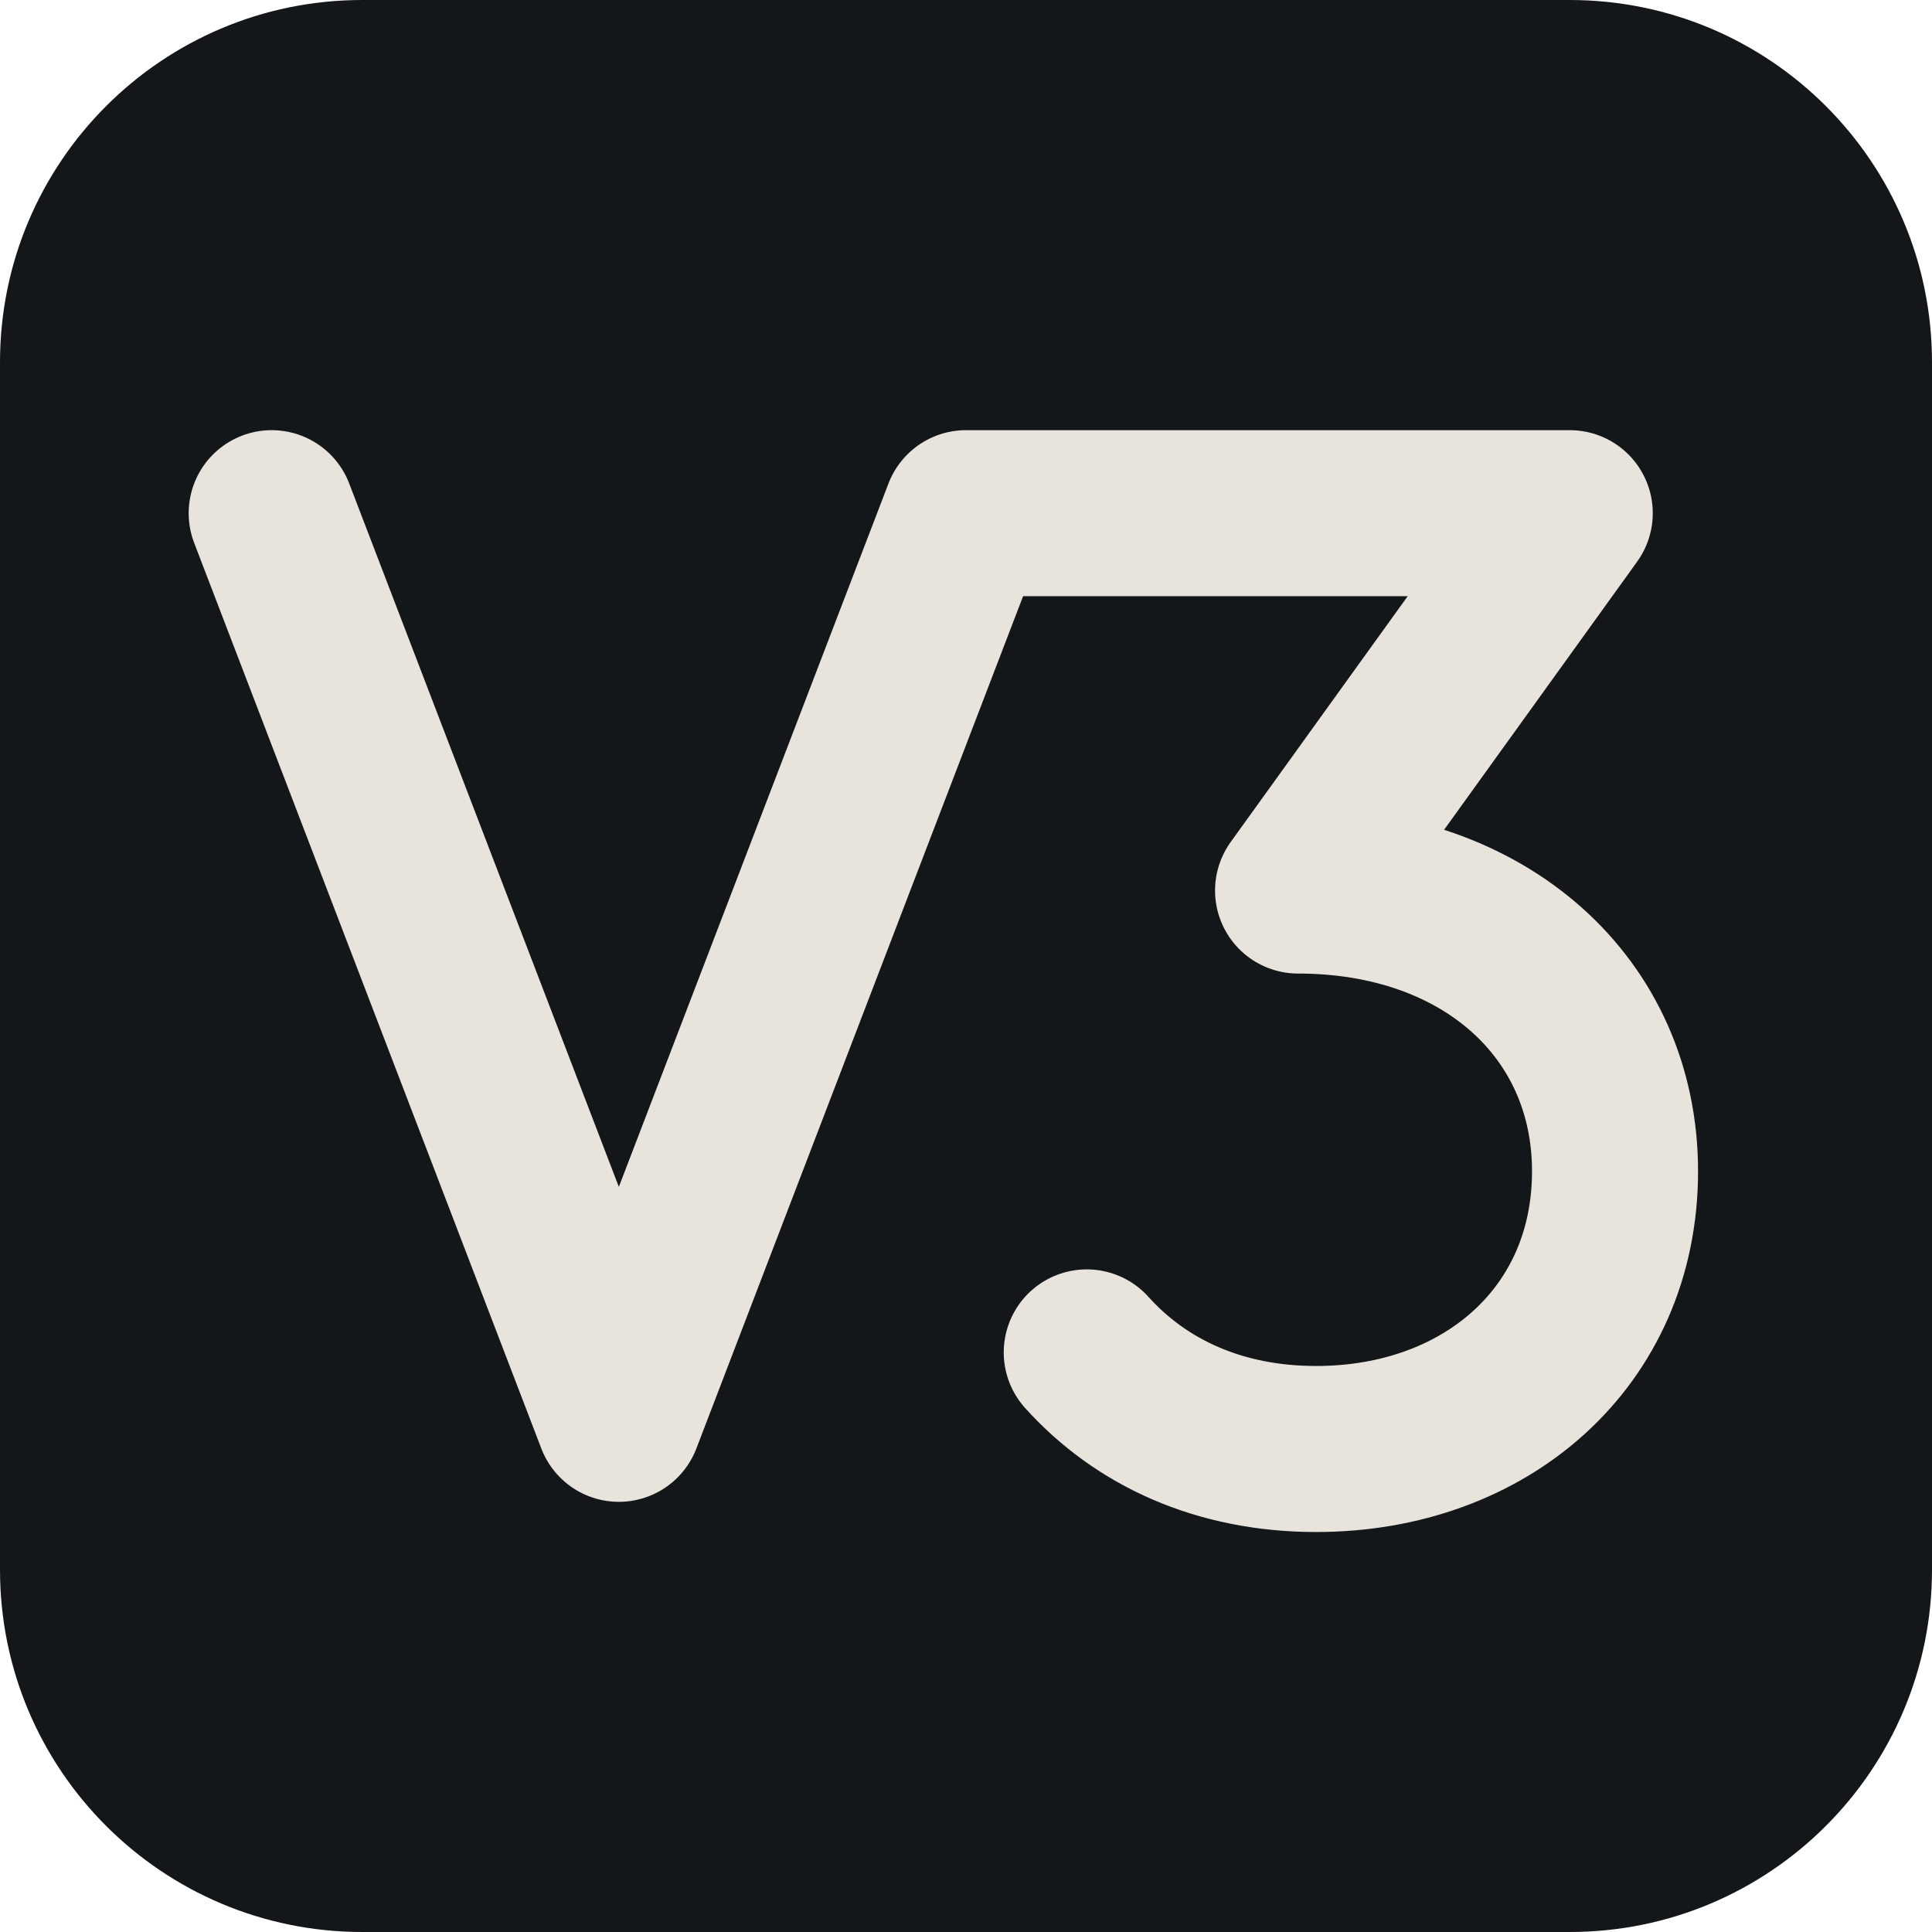
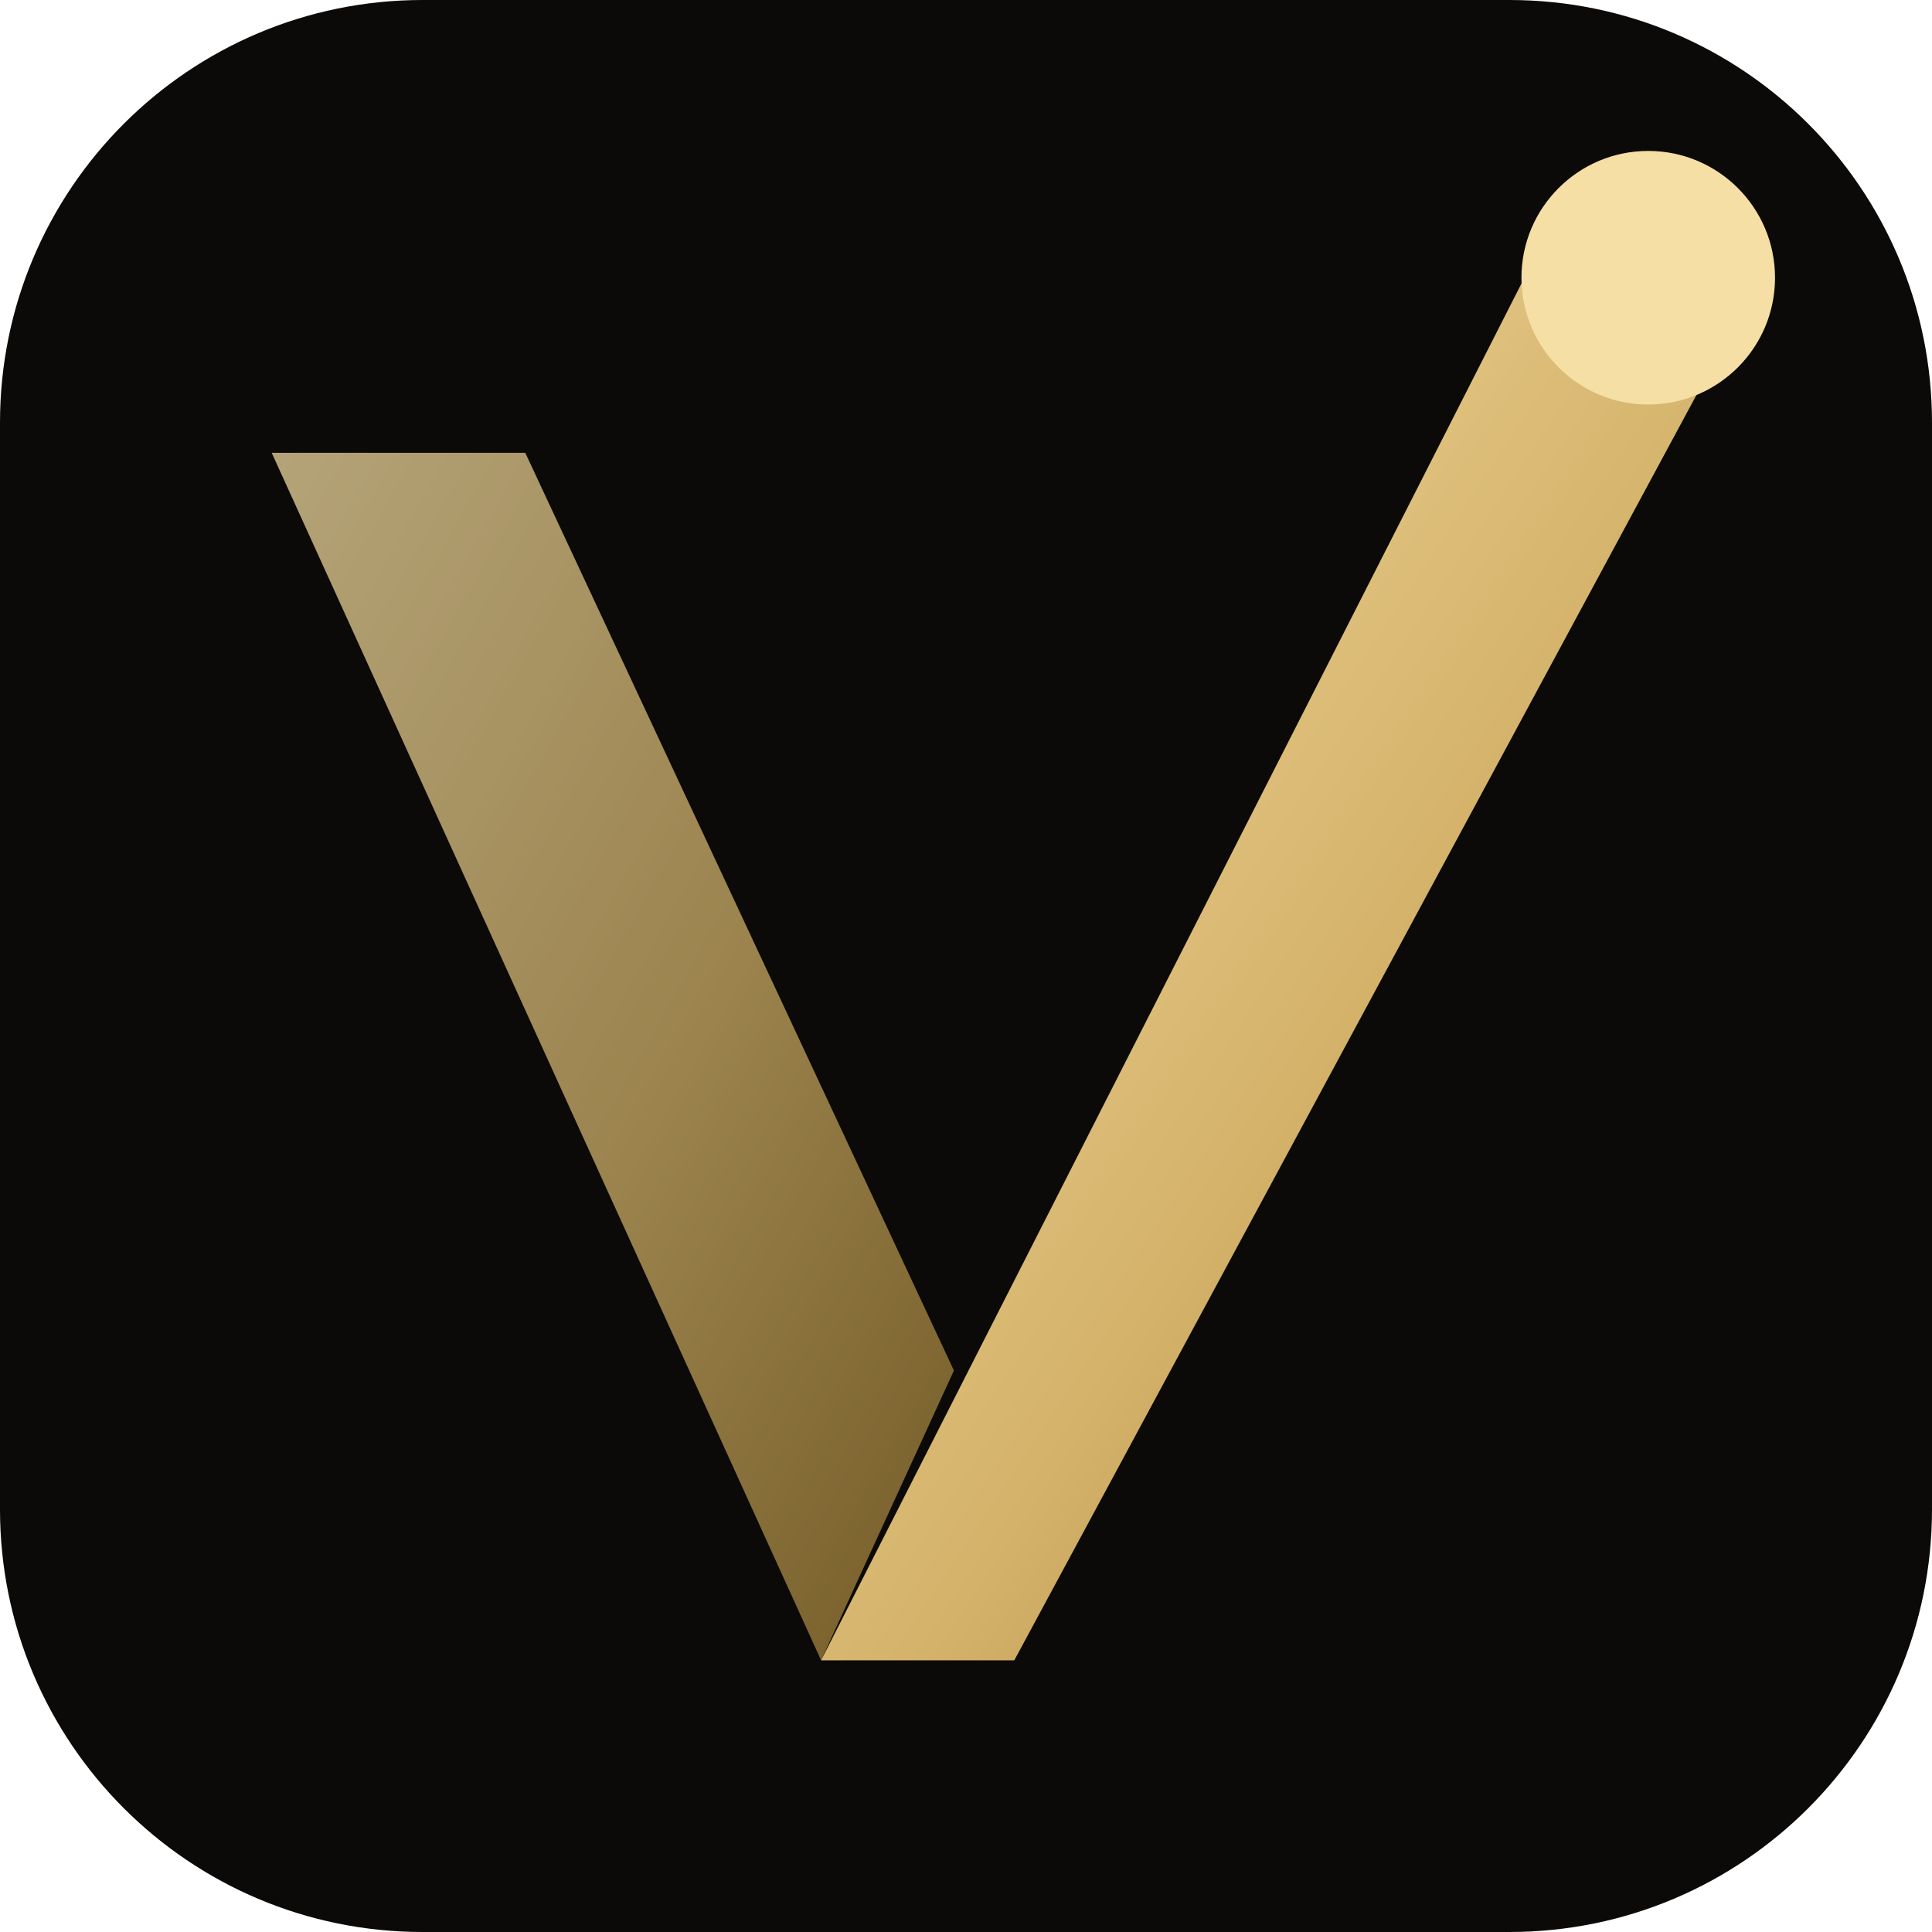
- <svg xmlns="http://www.w3.org/2000/svg" viewBox="0 0 64 64">
-   <rect width="64" height="64" rx="12" fill="#14171a" />
-   <path d="M9 17 L20.5 47 L32 17 H52 L43 29.5 C49.2 29.5 53.5 33.4 53.5 38.8 C53.5 44.3 49.2 48 43.6 48 C40.4 48 37.8 46.8 36 44.8" fill="none" stroke="#e8e4dc" stroke-width="5.5" stroke-linejoin="round" stroke-linecap="round" />
+ <svg xmlns="http://www.w3.org/2000/svg" viewBox="0 0 32 32">
+   <defs>
+     <linearGradient id="g" x1="0" y1="0" x2="1" y2="1">
+       <stop offset="0" stop-color="#f6dfa4" />
+       <stop offset="0.55" stop-color="#d4b26a" />
+       <stop offset="1" stop-color="#9c7a33" />
+     </linearGradient>
+   </defs>
+   <rect width="32" height="32" rx="7" fill="#0b0a08" />
+   <path d="M4.5 7.5h4.2l7.1 15.2-2.2 4.8z" fill="url(#g)" opacity="0.72" />
+   <path d="M13.6 27.5 25.3 4.5h3.9L16.8 27.5z" fill="url(#g)" />
+   <circle cx="27.3" cy="4.6" r="2.1" fill="#f6dfa4" />
</svg>
